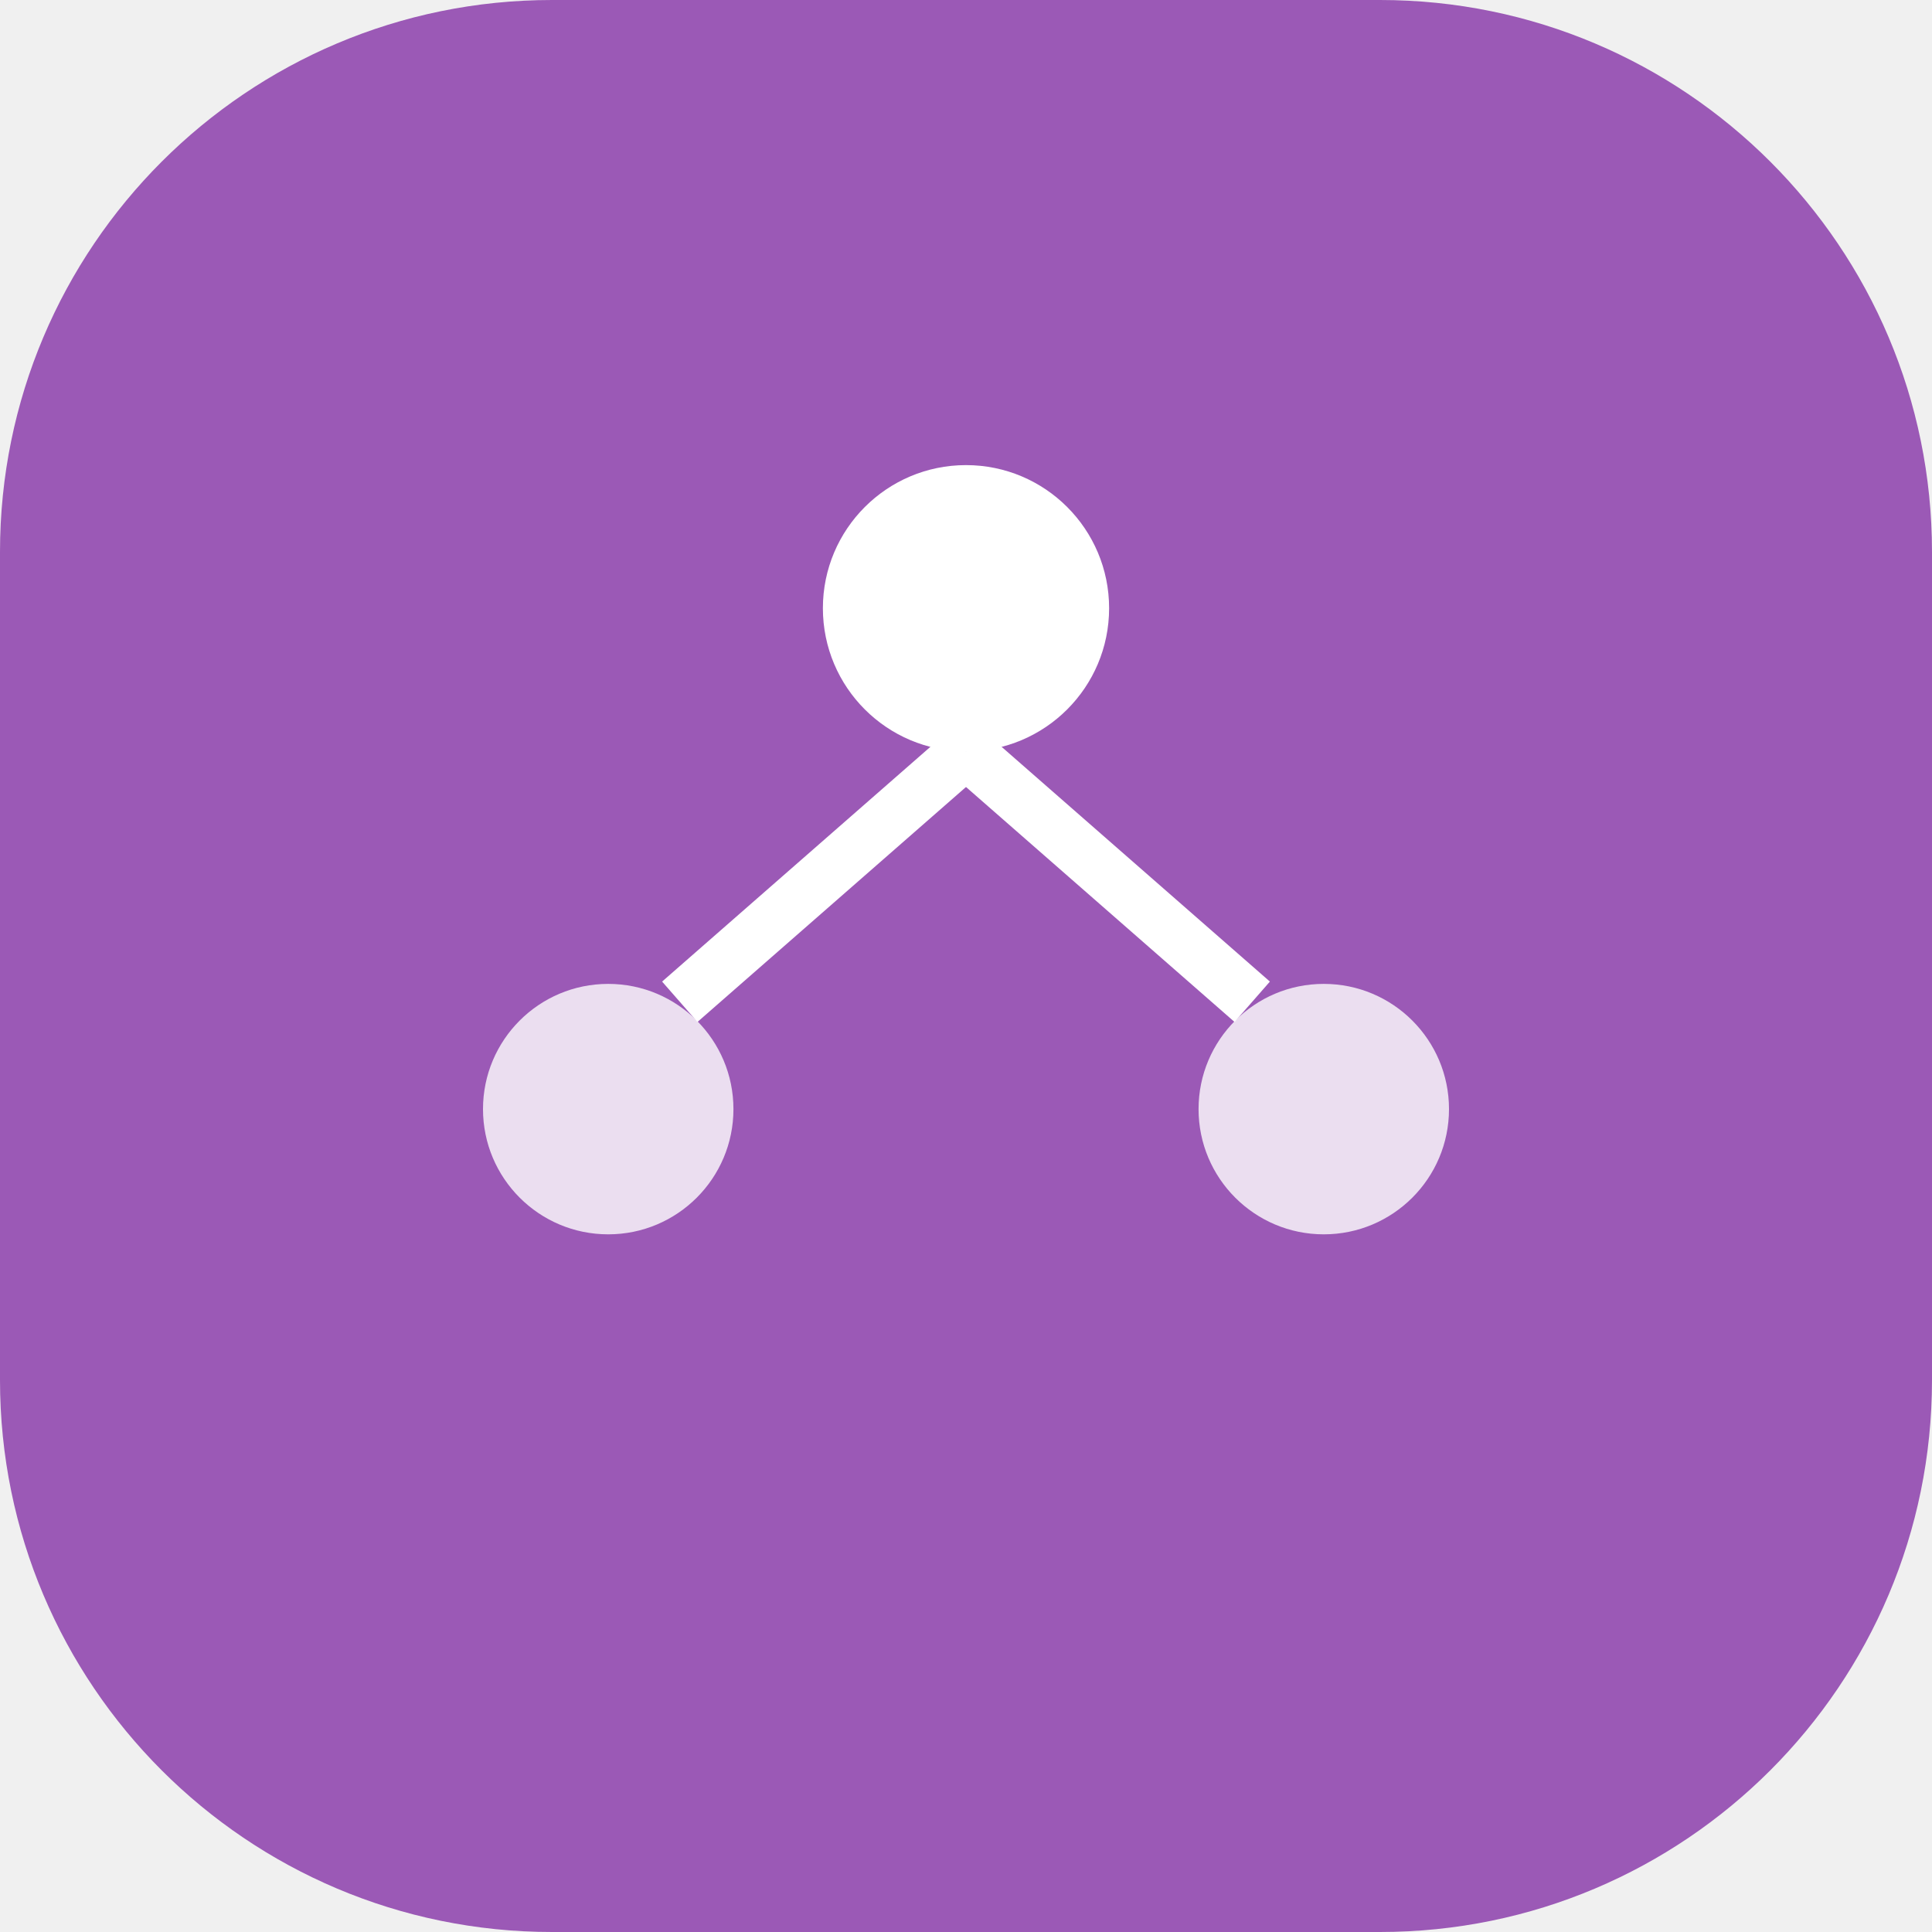
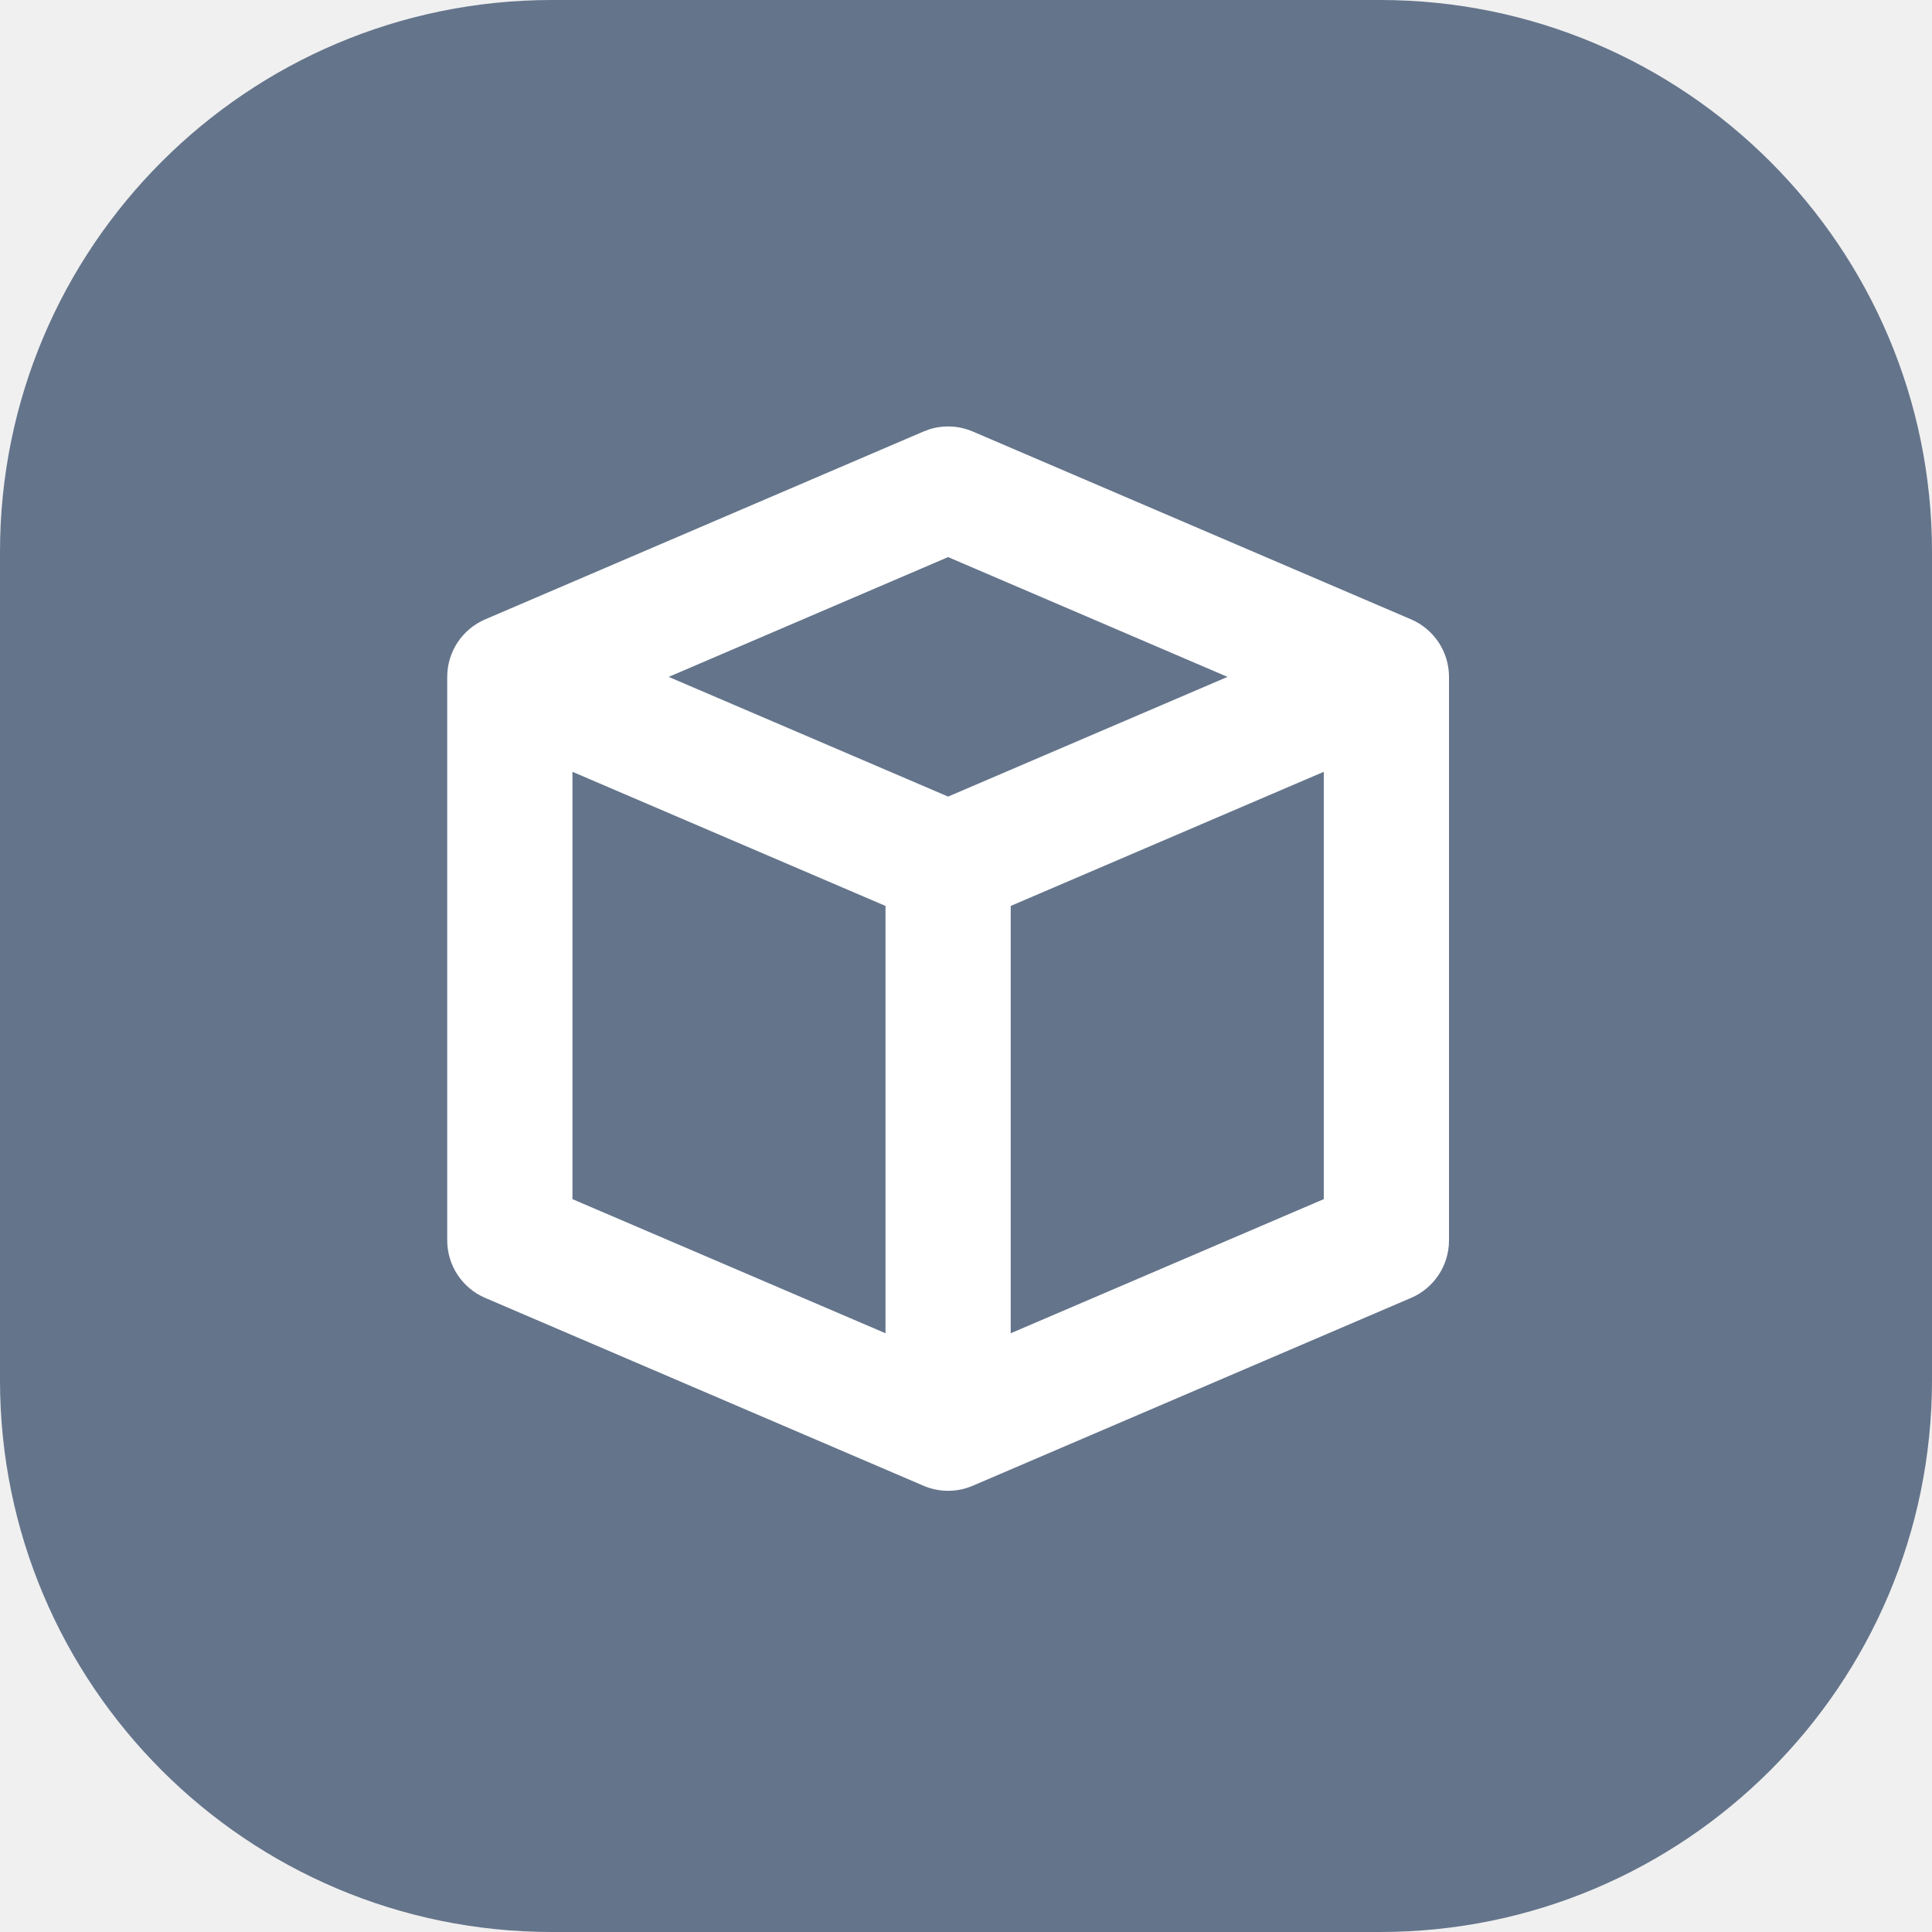
<svg xmlns="http://www.w3.org/2000/svg" width="54" height="54" viewBox="0 0 54 54" fill="none">
-   <path d="M38.571 0H15.429C6.908 0 0 6.908 0 15.429V38.571C0 47.092 6.908 54 15.429 54H38.571C47.092 54 54 47.092 54 38.571V15.429C54 6.908 47.092 0 38.571 0Z" fill="#9B59B6" />
-   <g transform="translate(27,27)">
-     <circle cx="0" cy="-10" r="4" fill="#fff" />
-     <circle cx="-10" cy="4" r="3.5" fill="#fff" opacity="0.8" />
-     <circle cx="10" cy="4" r="3.5" fill="#fff" opacity="0.8" />
-     <line x1="0" y1="-6" x2="-8" y2="1" stroke="#fff" stroke-width="1.5" />
-     <line x1="0" y1="-6" x2="8" y2="1" stroke="#fff" stroke-width="1.5" />
-   </g>
+   <path d="M38.571 0H15.429C6.908 0 0 6.908 0 15.429V38.571C0 47.092 6.908 54 15.429 54H38.571C47.092 54 54 47.092 54 38.571V15.429C54 6.908 47.092 0 38.571 0Z" fill="#64748B" />
+   <path d="M16 33.516L24.75 37.265V25.321L16 21.572V33.516ZM28.25 25.321V37.265L37 33.516V21.572L28.25 25.321ZM18.69 18.919L26.5 22.265L34.309 18.919L26.5 15.571L18.69 18.919ZM40.5 34.669C40.5 35.369 40.083 36.002 39.439 36.277L27.189 41.527C26.749 41.716 26.252 41.716 25.812 41.527L13.562 36.277C12.918 36.002 12.5 35.369 12.5 34.669V18.919C12.5 18.219 12.918 17.587 13.562 17.311L25.812 12.061L25.979 11.999C26.375 11.876 26.804 11.896 27.189 12.061L39.439 17.311C40.083 17.587 40.5 18.219 40.5 18.919V34.669Z" fill="white" />
</svg>
